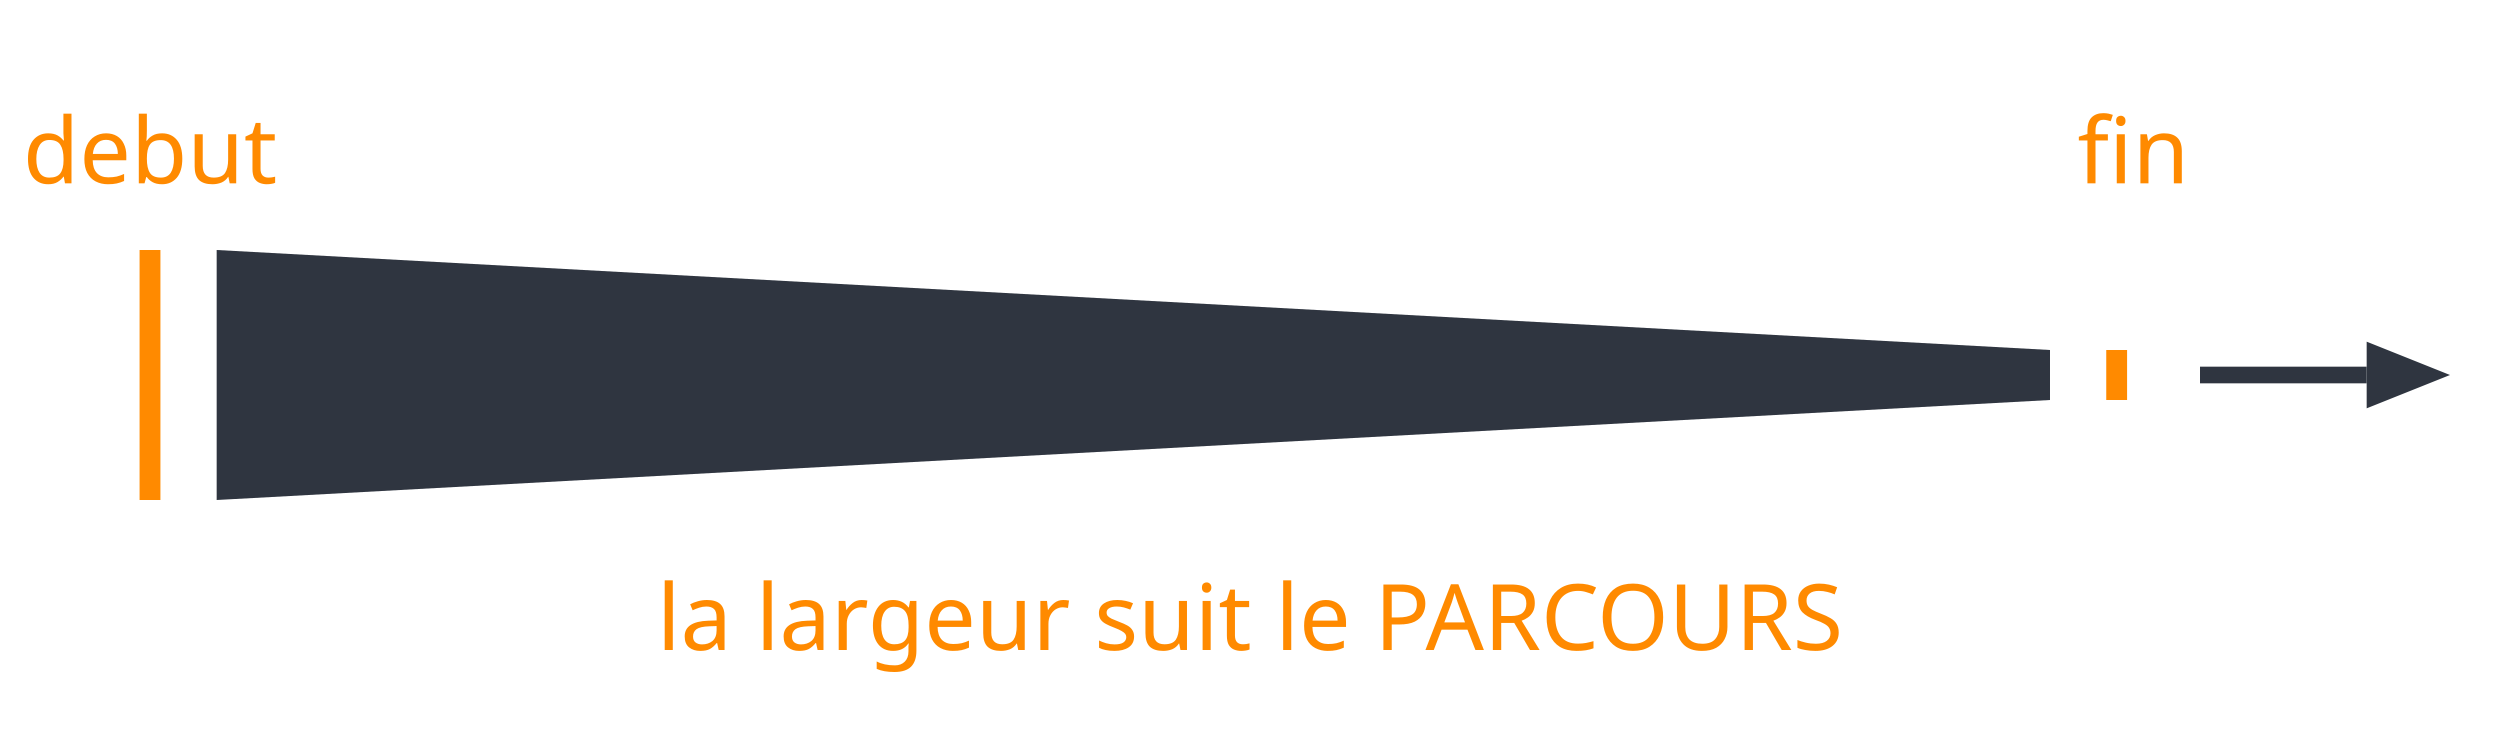
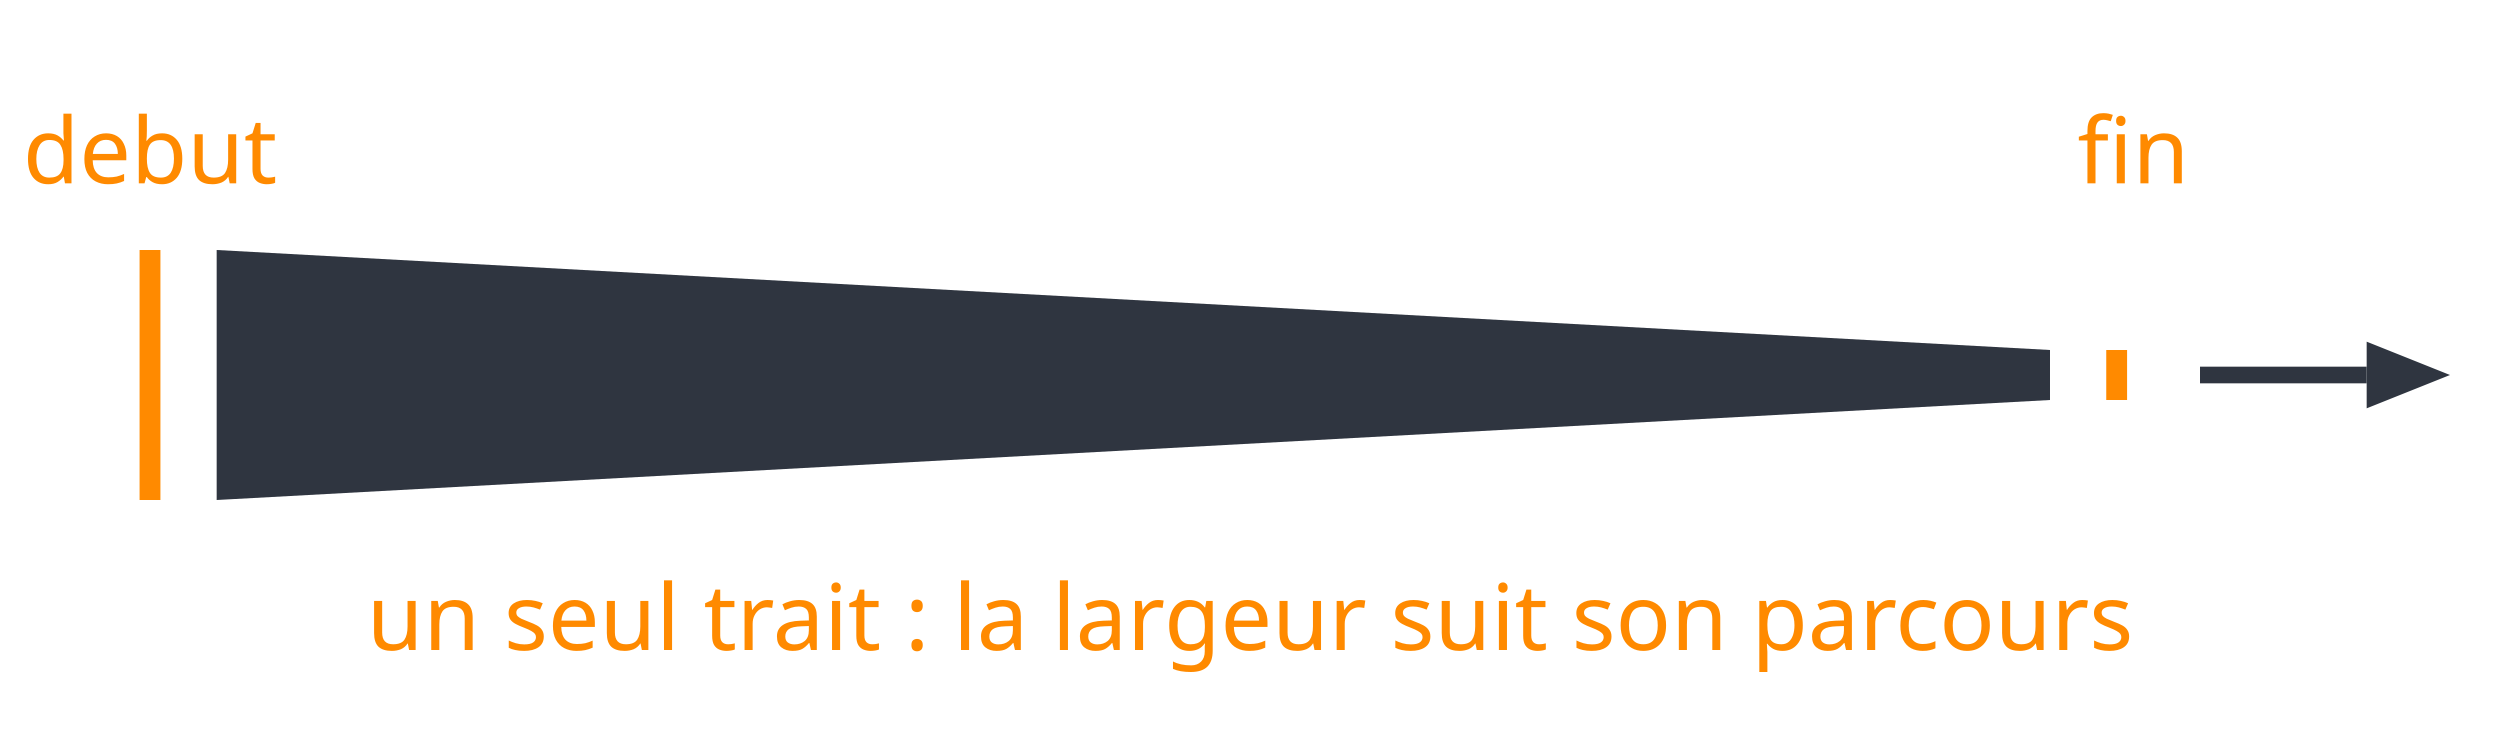
<svg xmlns="http://www.w3.org/2000/svg" viewBox="0 0 300 90">
  <path d="M 26 30 L 246 42 L 246 48 L 26 60 Z" fill="#2f3540" />
  <line x1="18" y1="30" x2="18" y2="60" stroke="#ff8a00" stroke-width="2.5" />
  <line x1="254" y1="42" x2="254" y2="48" stroke="#ff8a00" stroke-width="2.5" />
  <text x="18" y="22" font-family="sans-serif" font-size="11" fill="#ff8a00" text-anchor="middle">debut</text>
  <text x="256" y="22" font-family="sans-serif" font-size="11" fill="#ff8a00" text-anchor="middle">fin</text>
  <path d="M 264 45 L 284 45" stroke="#2f3540" stroke-width="2" />
  <path d="M 284 41 L 294 45 L 284 49 Z" fill="#2f3540" />
-   <text x="150" y="78" font-family="sans-serif" font-size="11" fill="#ff8a00" text-anchor="middle">la largeur suit le PARCOURS</text>
+   <text x="150" y="78" font-family="sans-serif" font-size="11" fill="#ff8a00" text-anchor="middle">un seul trait : la largeur suit son parcours</text>
</svg>
